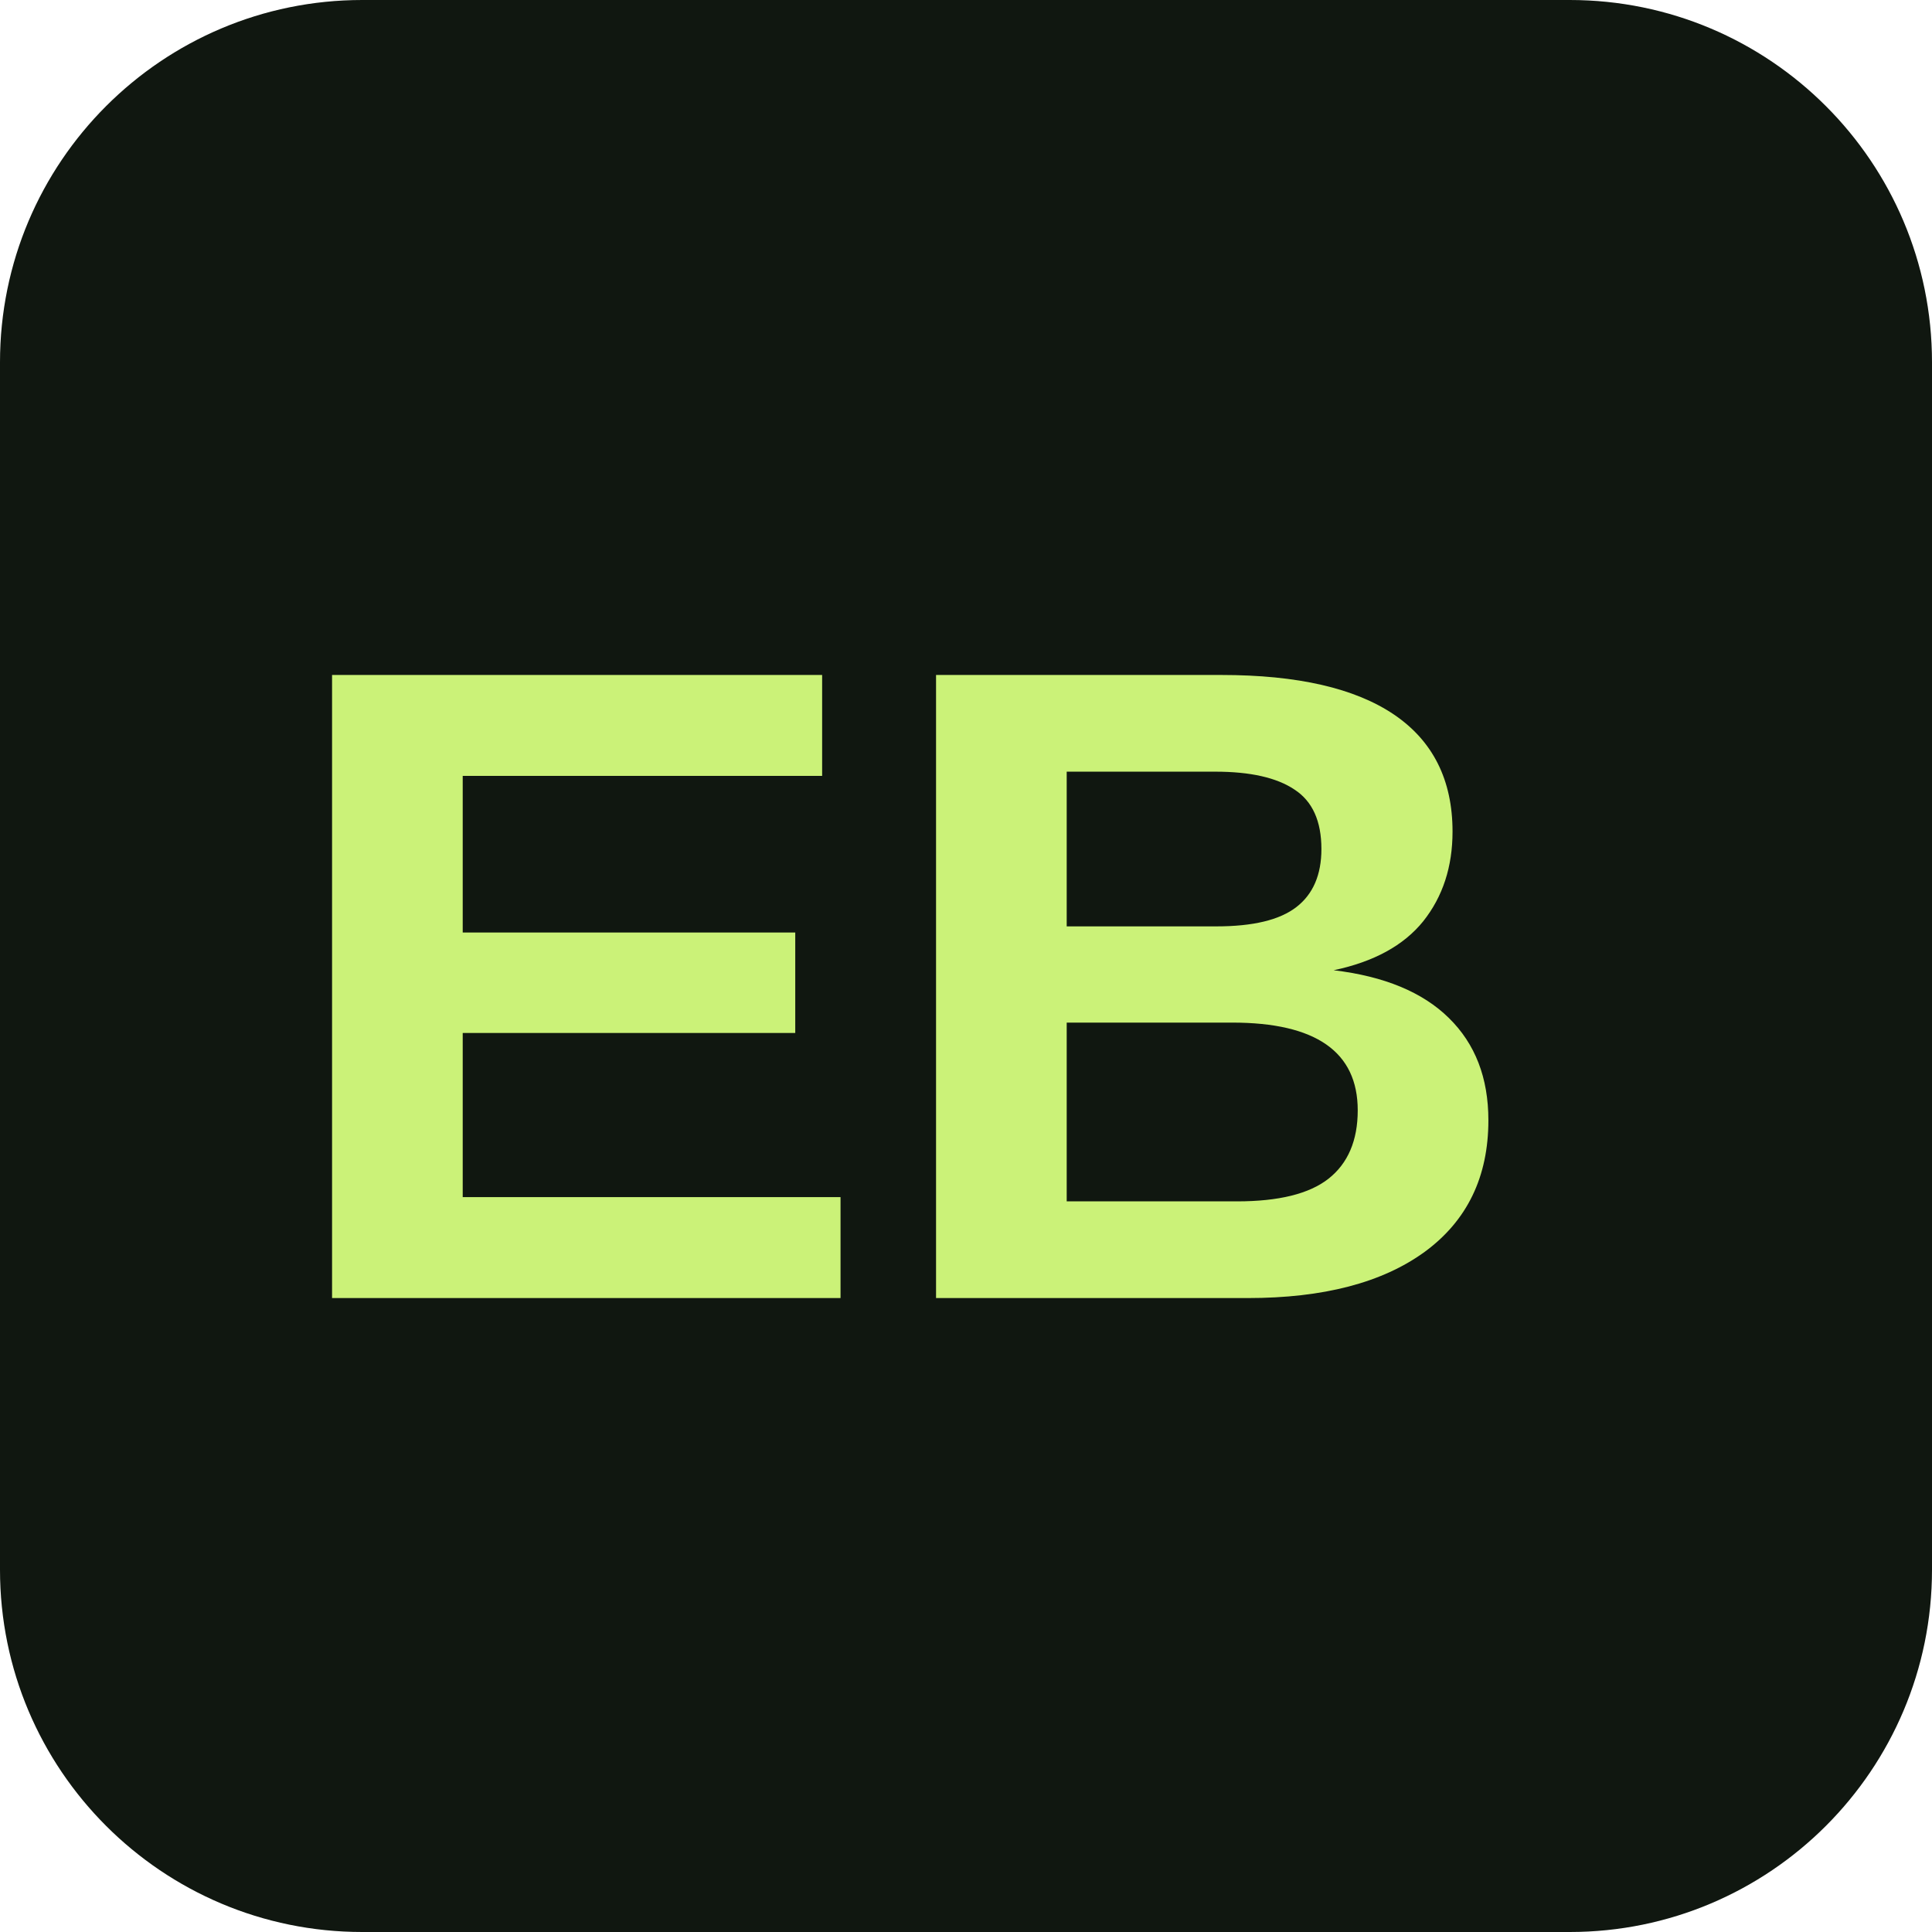
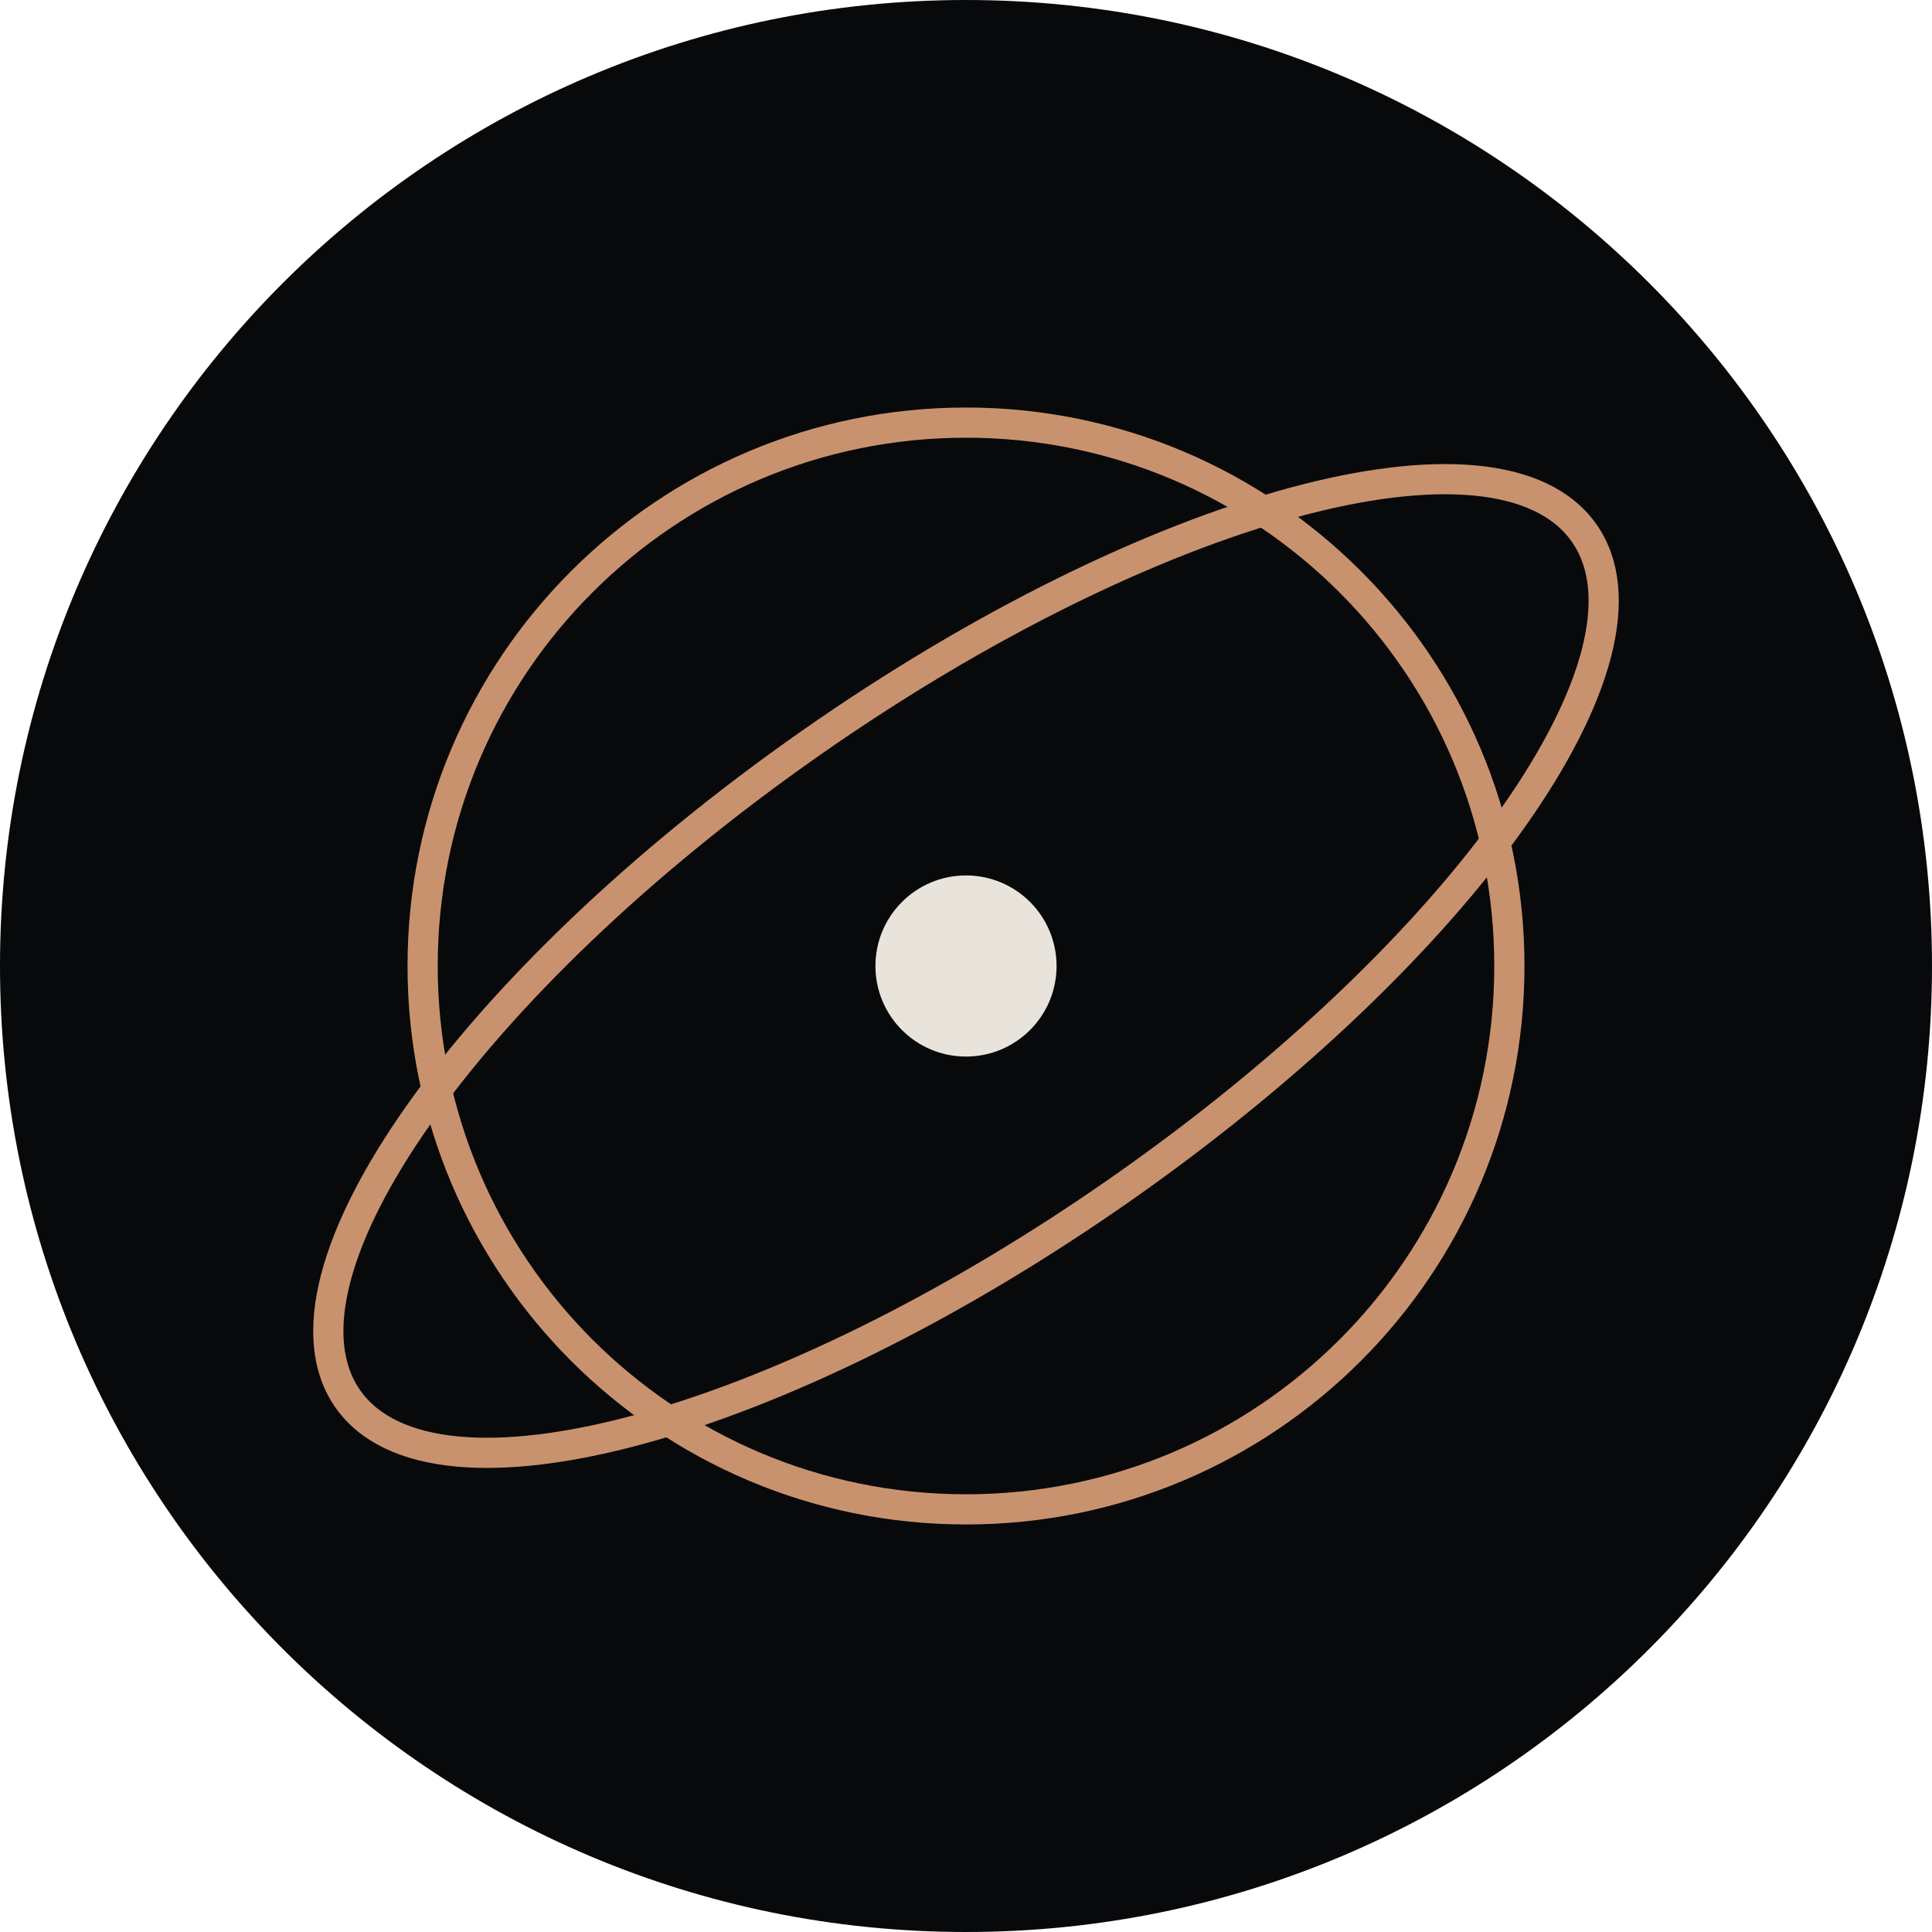
<svg xmlns="http://www.w3.org/2000/svg" viewBox="0 0 64 64">
-   <rect width="64" height="64" rx="12" fill="#101710" />
-   <text x="9" y="43" fill="#cbf278" font-family="Arial,sans-serif" font-weight="700" font-size="30">EB</text>
+   <rect width="64" height="64" rx="32" fill="#08090b" />
+   <g fill="none" stroke="#c9926e">
+     <circle cx="32" cy="32" r="18" />
+     <ellipse cx="32" cy="32" rx="25" ry="9" transform="rotate(-35 32 32)" />
+   </g>
+   <circle cx="32" cy="32" r="3" fill="#e9e4db" />
</svg>
